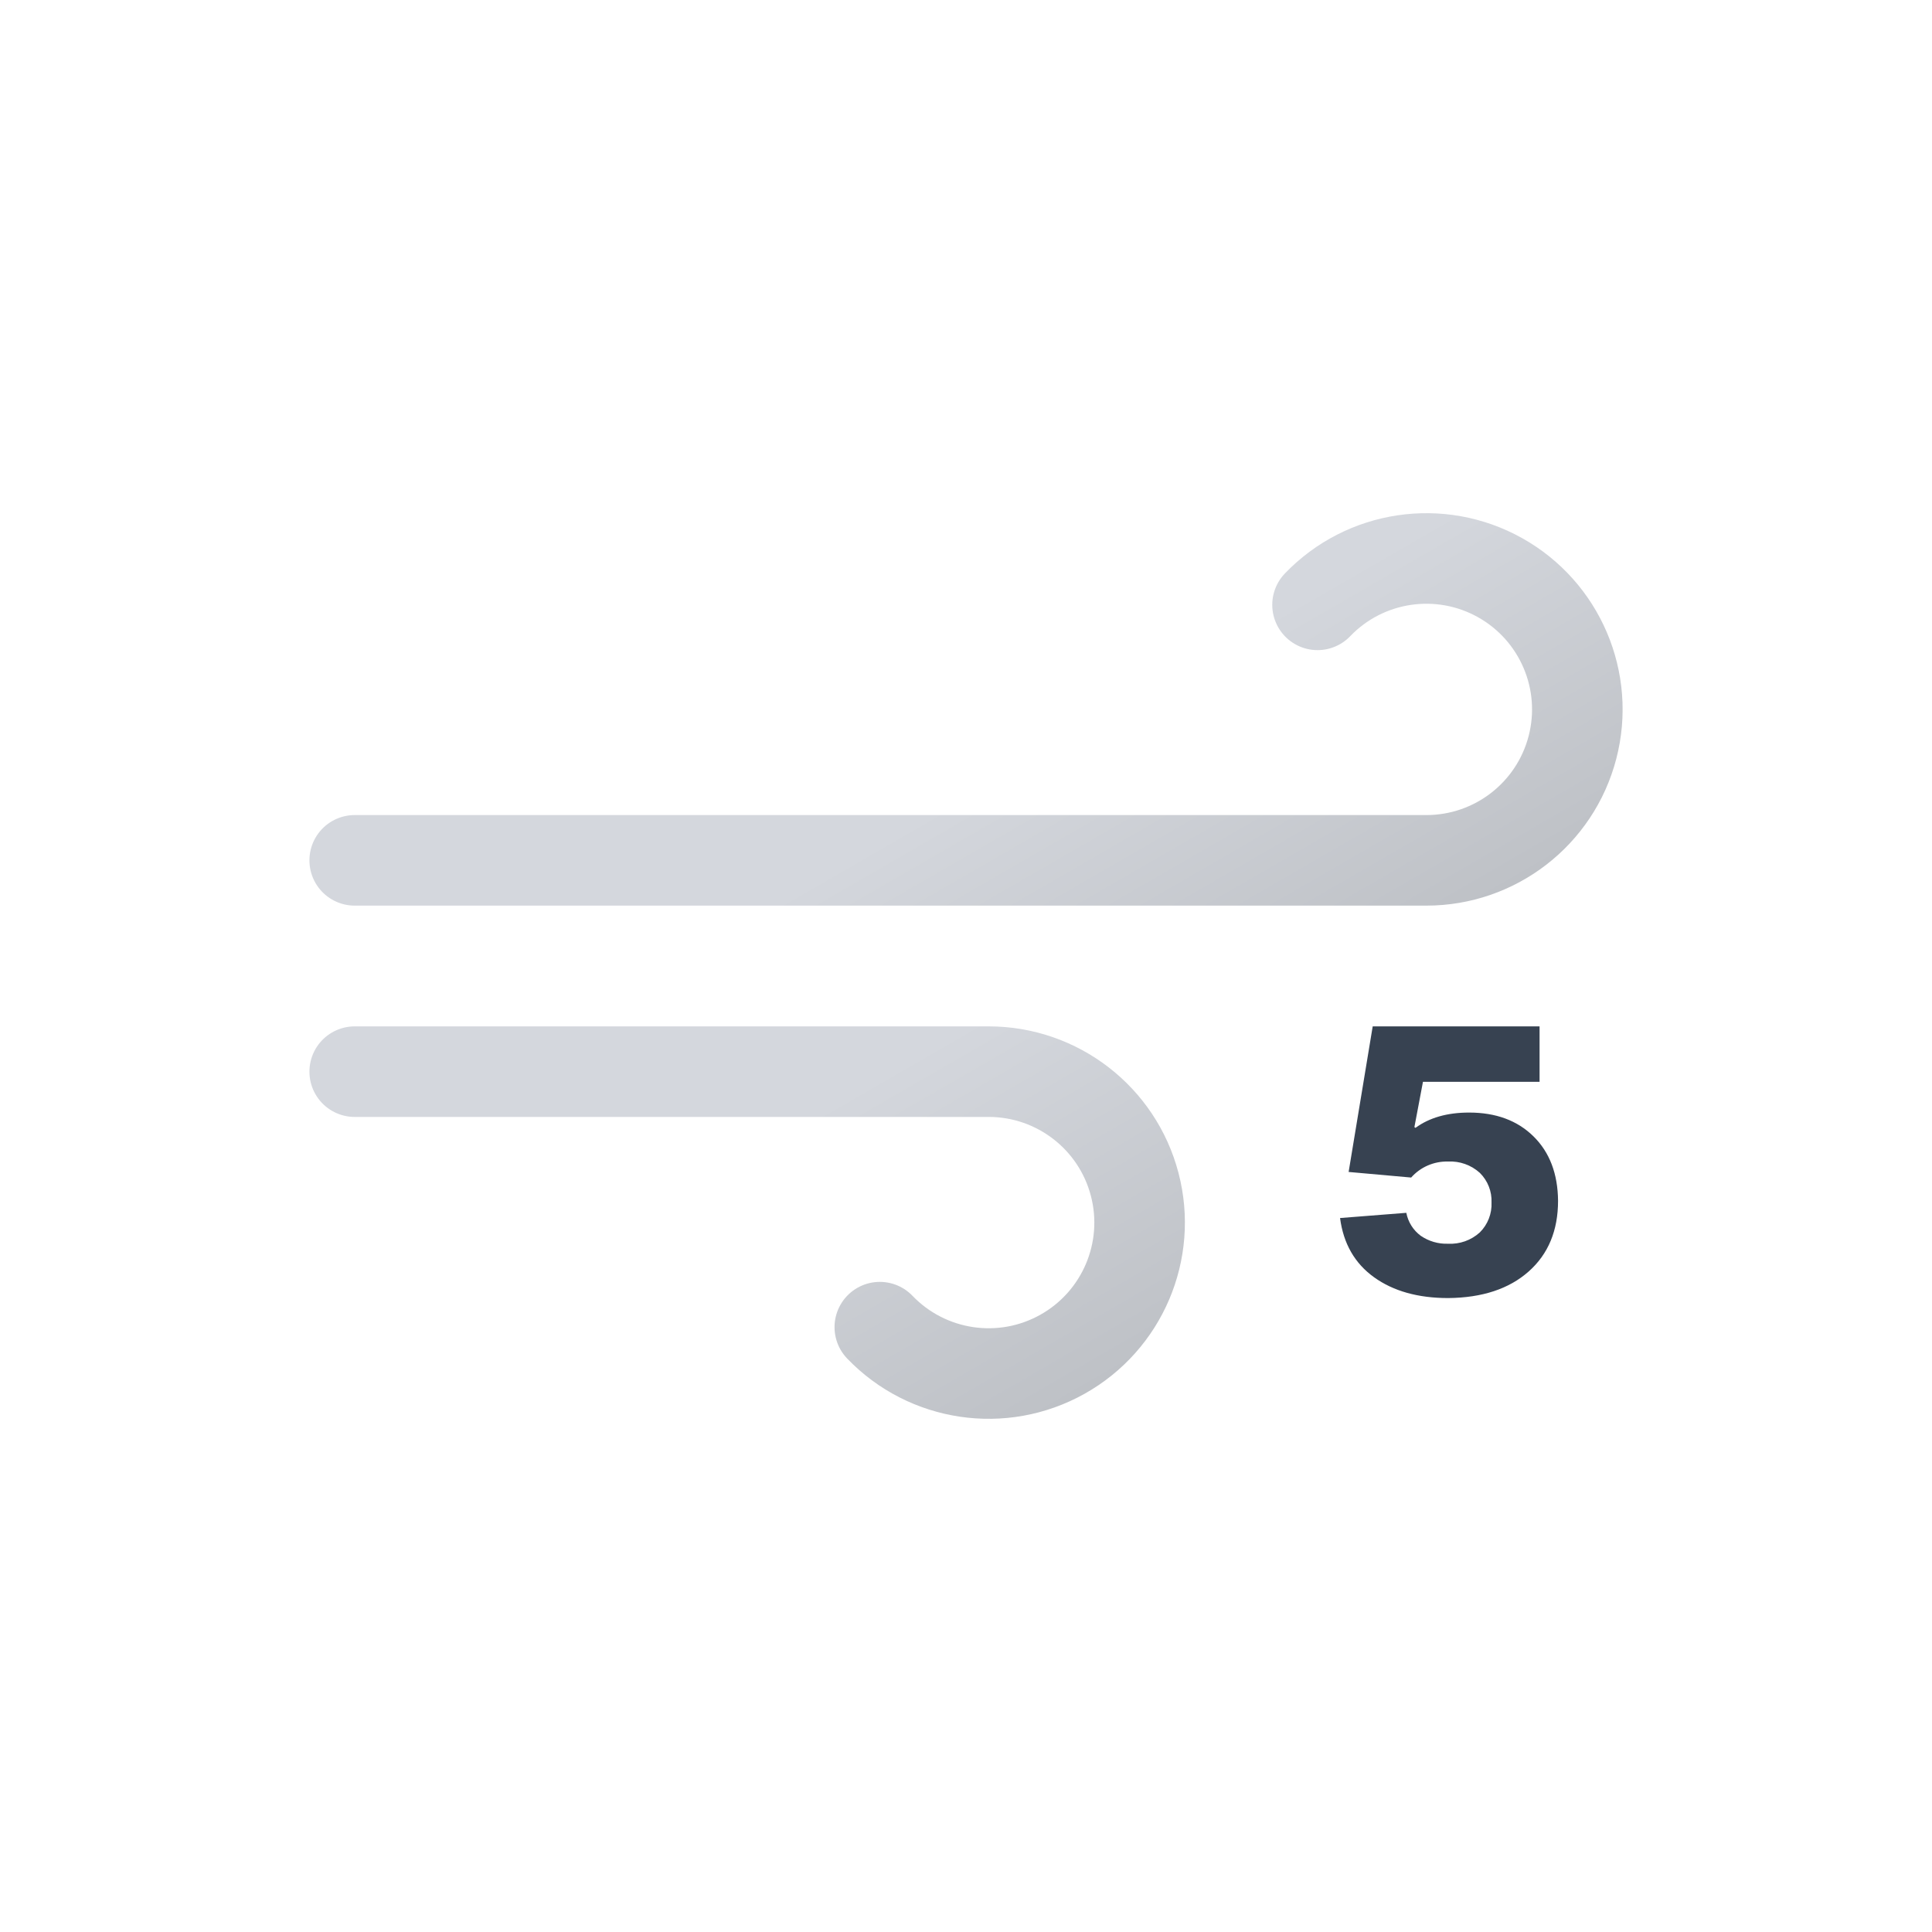
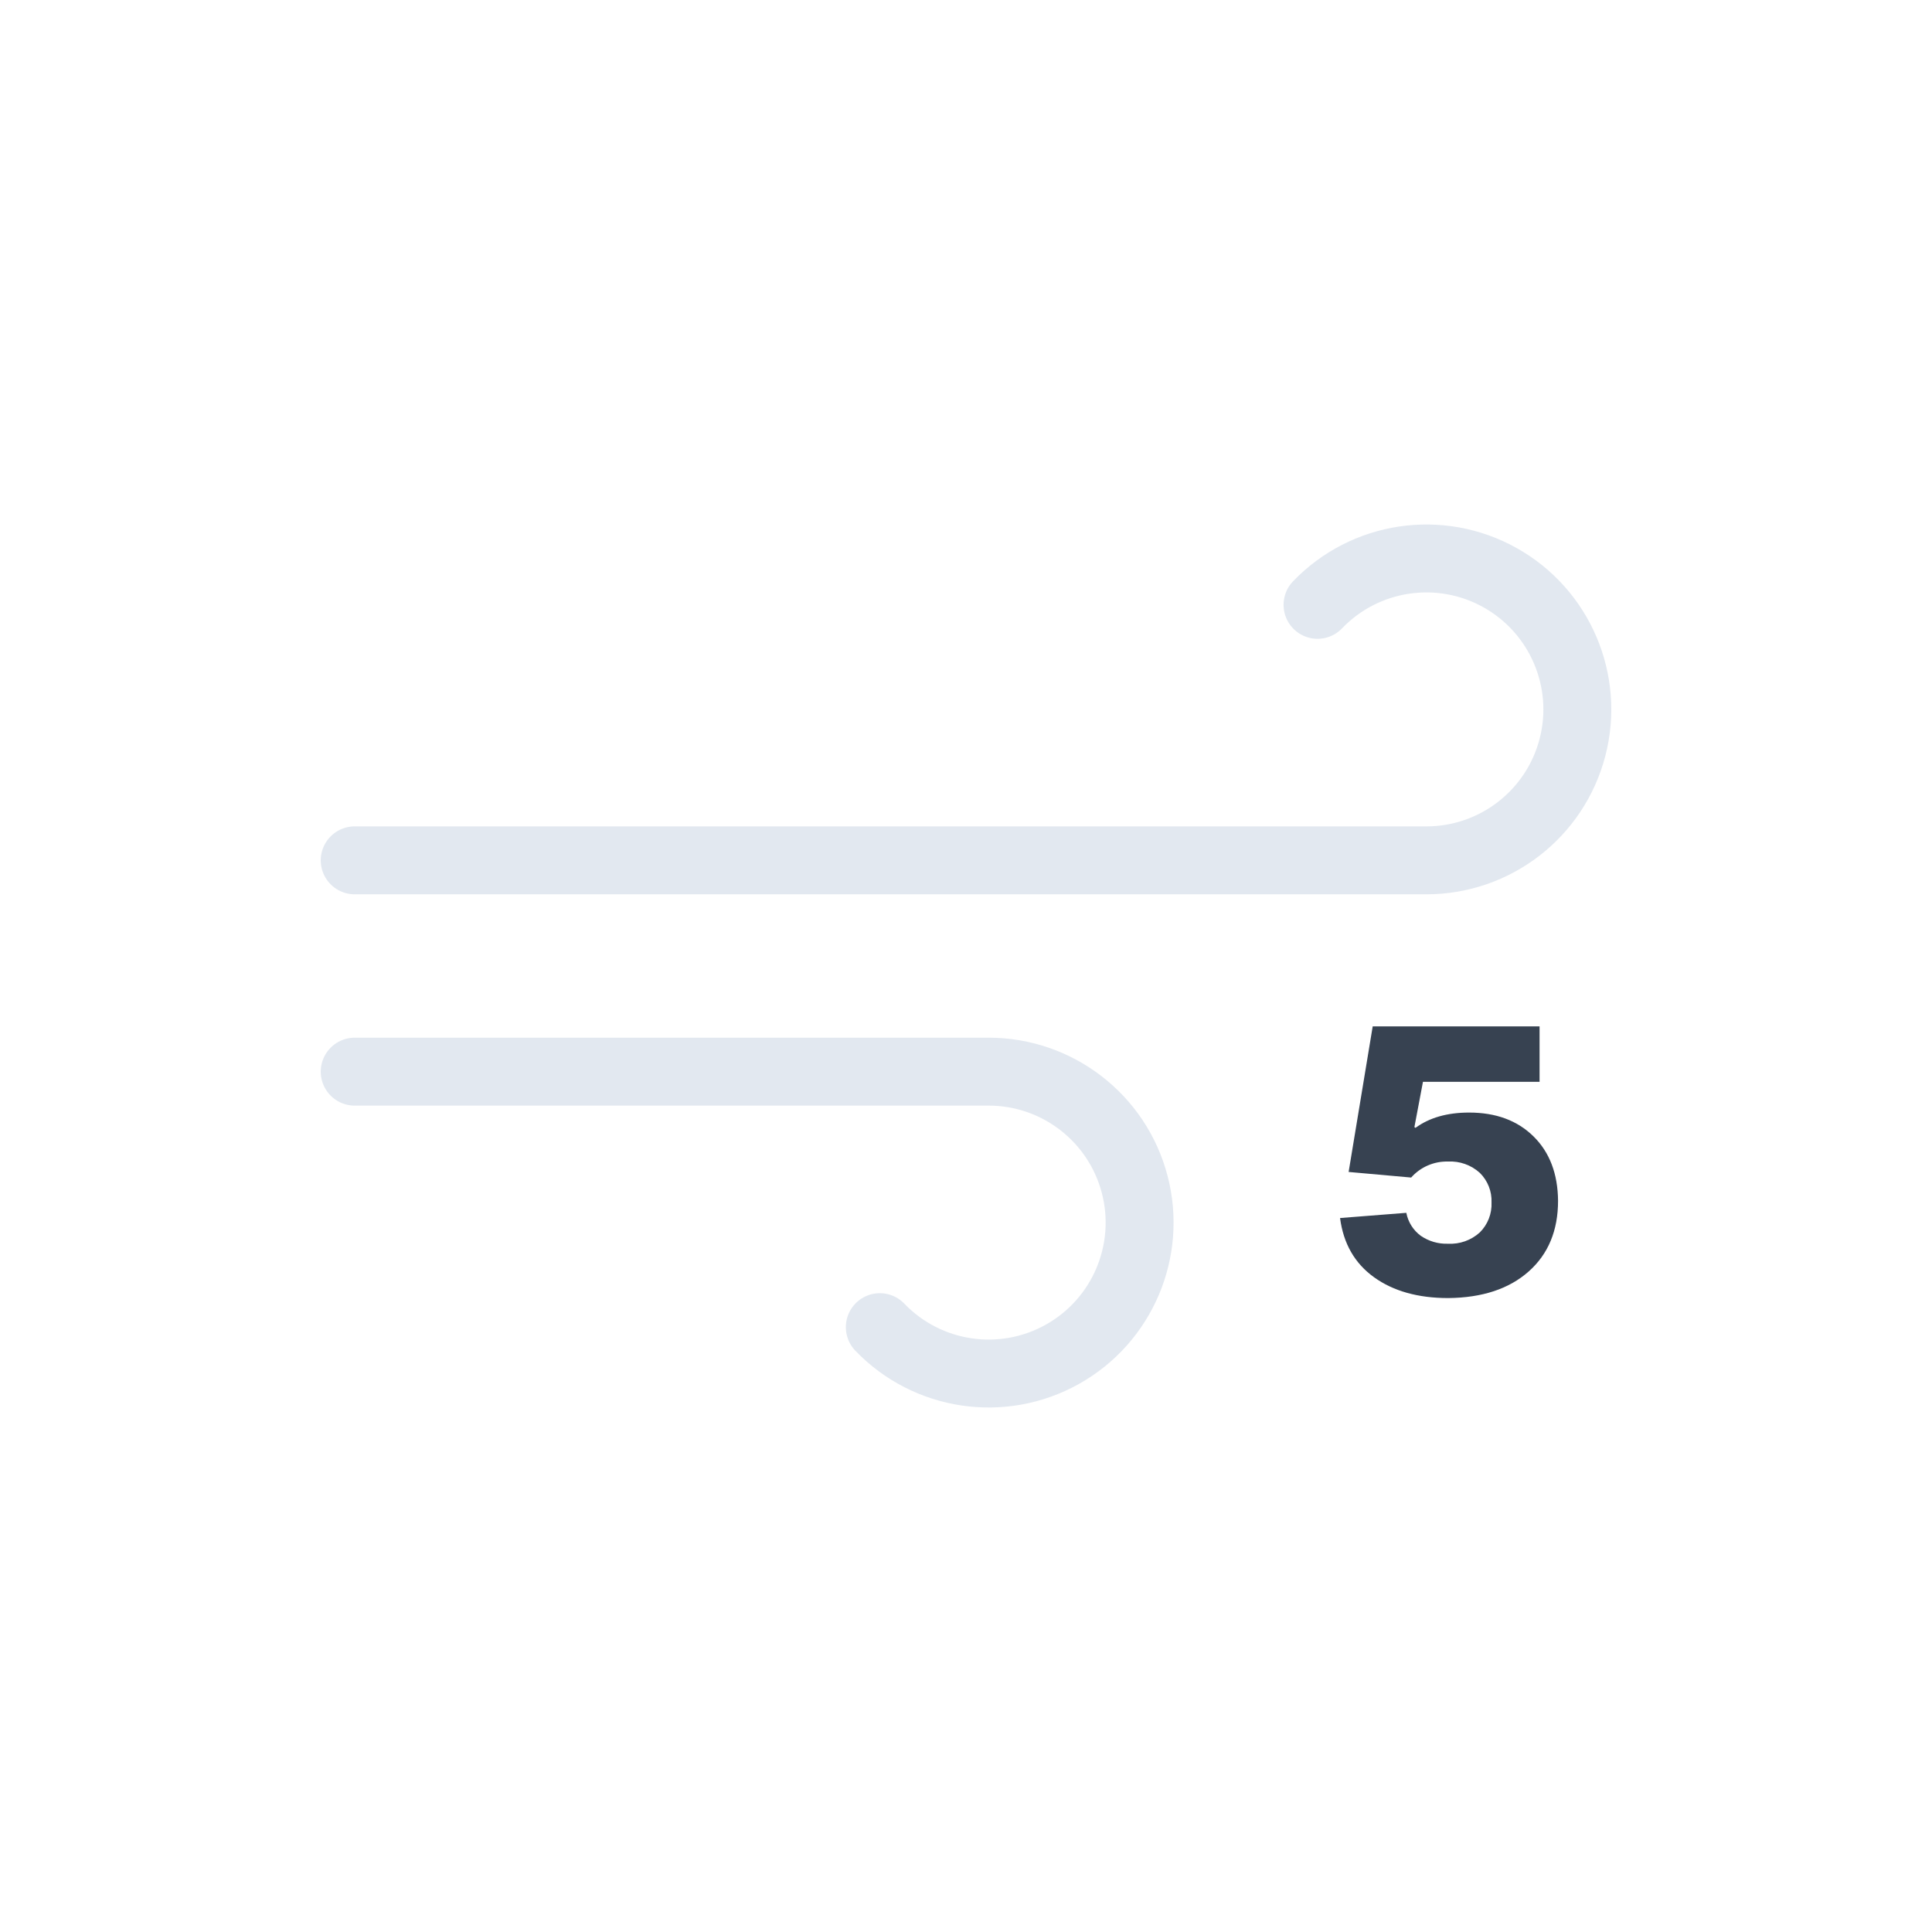
<svg xmlns="http://www.w3.org/2000/svg" xmlns:xlink="http://www.w3.org/1999/xlink" viewBox="0 0 512 512">
  <defs>
-     <linearGradient id="a" x1="138.48" y1="5.12" x2="224.17" y2="153.53" gradientUnits="userSpaceOnUse">
-       <stop offset="0" stop-color="#d4d7dd" />
-       <stop offset="0.45" stop-color="#d4d7dd" />
-       <stop offset="1" stop-color="#bec1c6" />
-     </linearGradient>
-     <linearGradient id="b" x1="77.66" y1="96.23" x2="168.99" y2="254.41" xlink:href="#a" />
-     <symbol id="c" viewBox="0 0 348 240">
-       <path d="M267.16,24.29A40,40,0,1,1,296,92H12" fill="none" stroke-linecap="round" stroke-miterlimit="10" stroke-width="24" stroke="url(#a)" />
-       <path d="M151.16,215.71A40,40,0,1,0,180,148H12" fill="none" stroke-linecap="round" stroke-miterlimit="10" stroke-width="24" stroke="url(#b)" />
+     <symbol id="a" viewBox="0 0 342 234">
+       <path d="M264.16,21.29A40,40,0,1,1,293,89H9" fill="none" stroke="#e2e8f0" stroke-linecap="round" stroke-miterlimit="10" stroke-width="18" />
+       <path d="M148.16,212.71A40,40,0,1,0,177,145H9" fill="none" stroke="#e2e8f0" stroke-linecap="round" stroke-miterlimit="10" stroke-width="18" />
    </symbol>
  </defs>
-   <use width="348" height="240" transform="translate(82 136)" xlink:href="#c" />
+   <use width="342" height="234" transform="translate(85 139)" xlink:href="#a" />
  <path d="M383.8,344q-12,0-19.67-5.52t-9-15.69l17.56-1.38a9.87,9.87,0,0,0,3.8,6.07,12,12,0,0,0,7.24,2.12,11.59,11.59,0,0,0,8.44-3,10.54,10.54,0,0,0,3.1-7.94,10.43,10.43,0,0,0-3.1-7.84,11.63,11.63,0,0,0-8.44-3,12.62,12.62,0,0,0-9.76,4.24l-16.57-1.48L363.78,272H408v14.69H377.1l-2.27,12,.29.2q5.53-4.05,14.21-4.05,10.65,0,17.06,6.31t6.51,17.07q0,11.83-7.79,18.74T383.8,344Z" fill="#374251" />
</svg>
